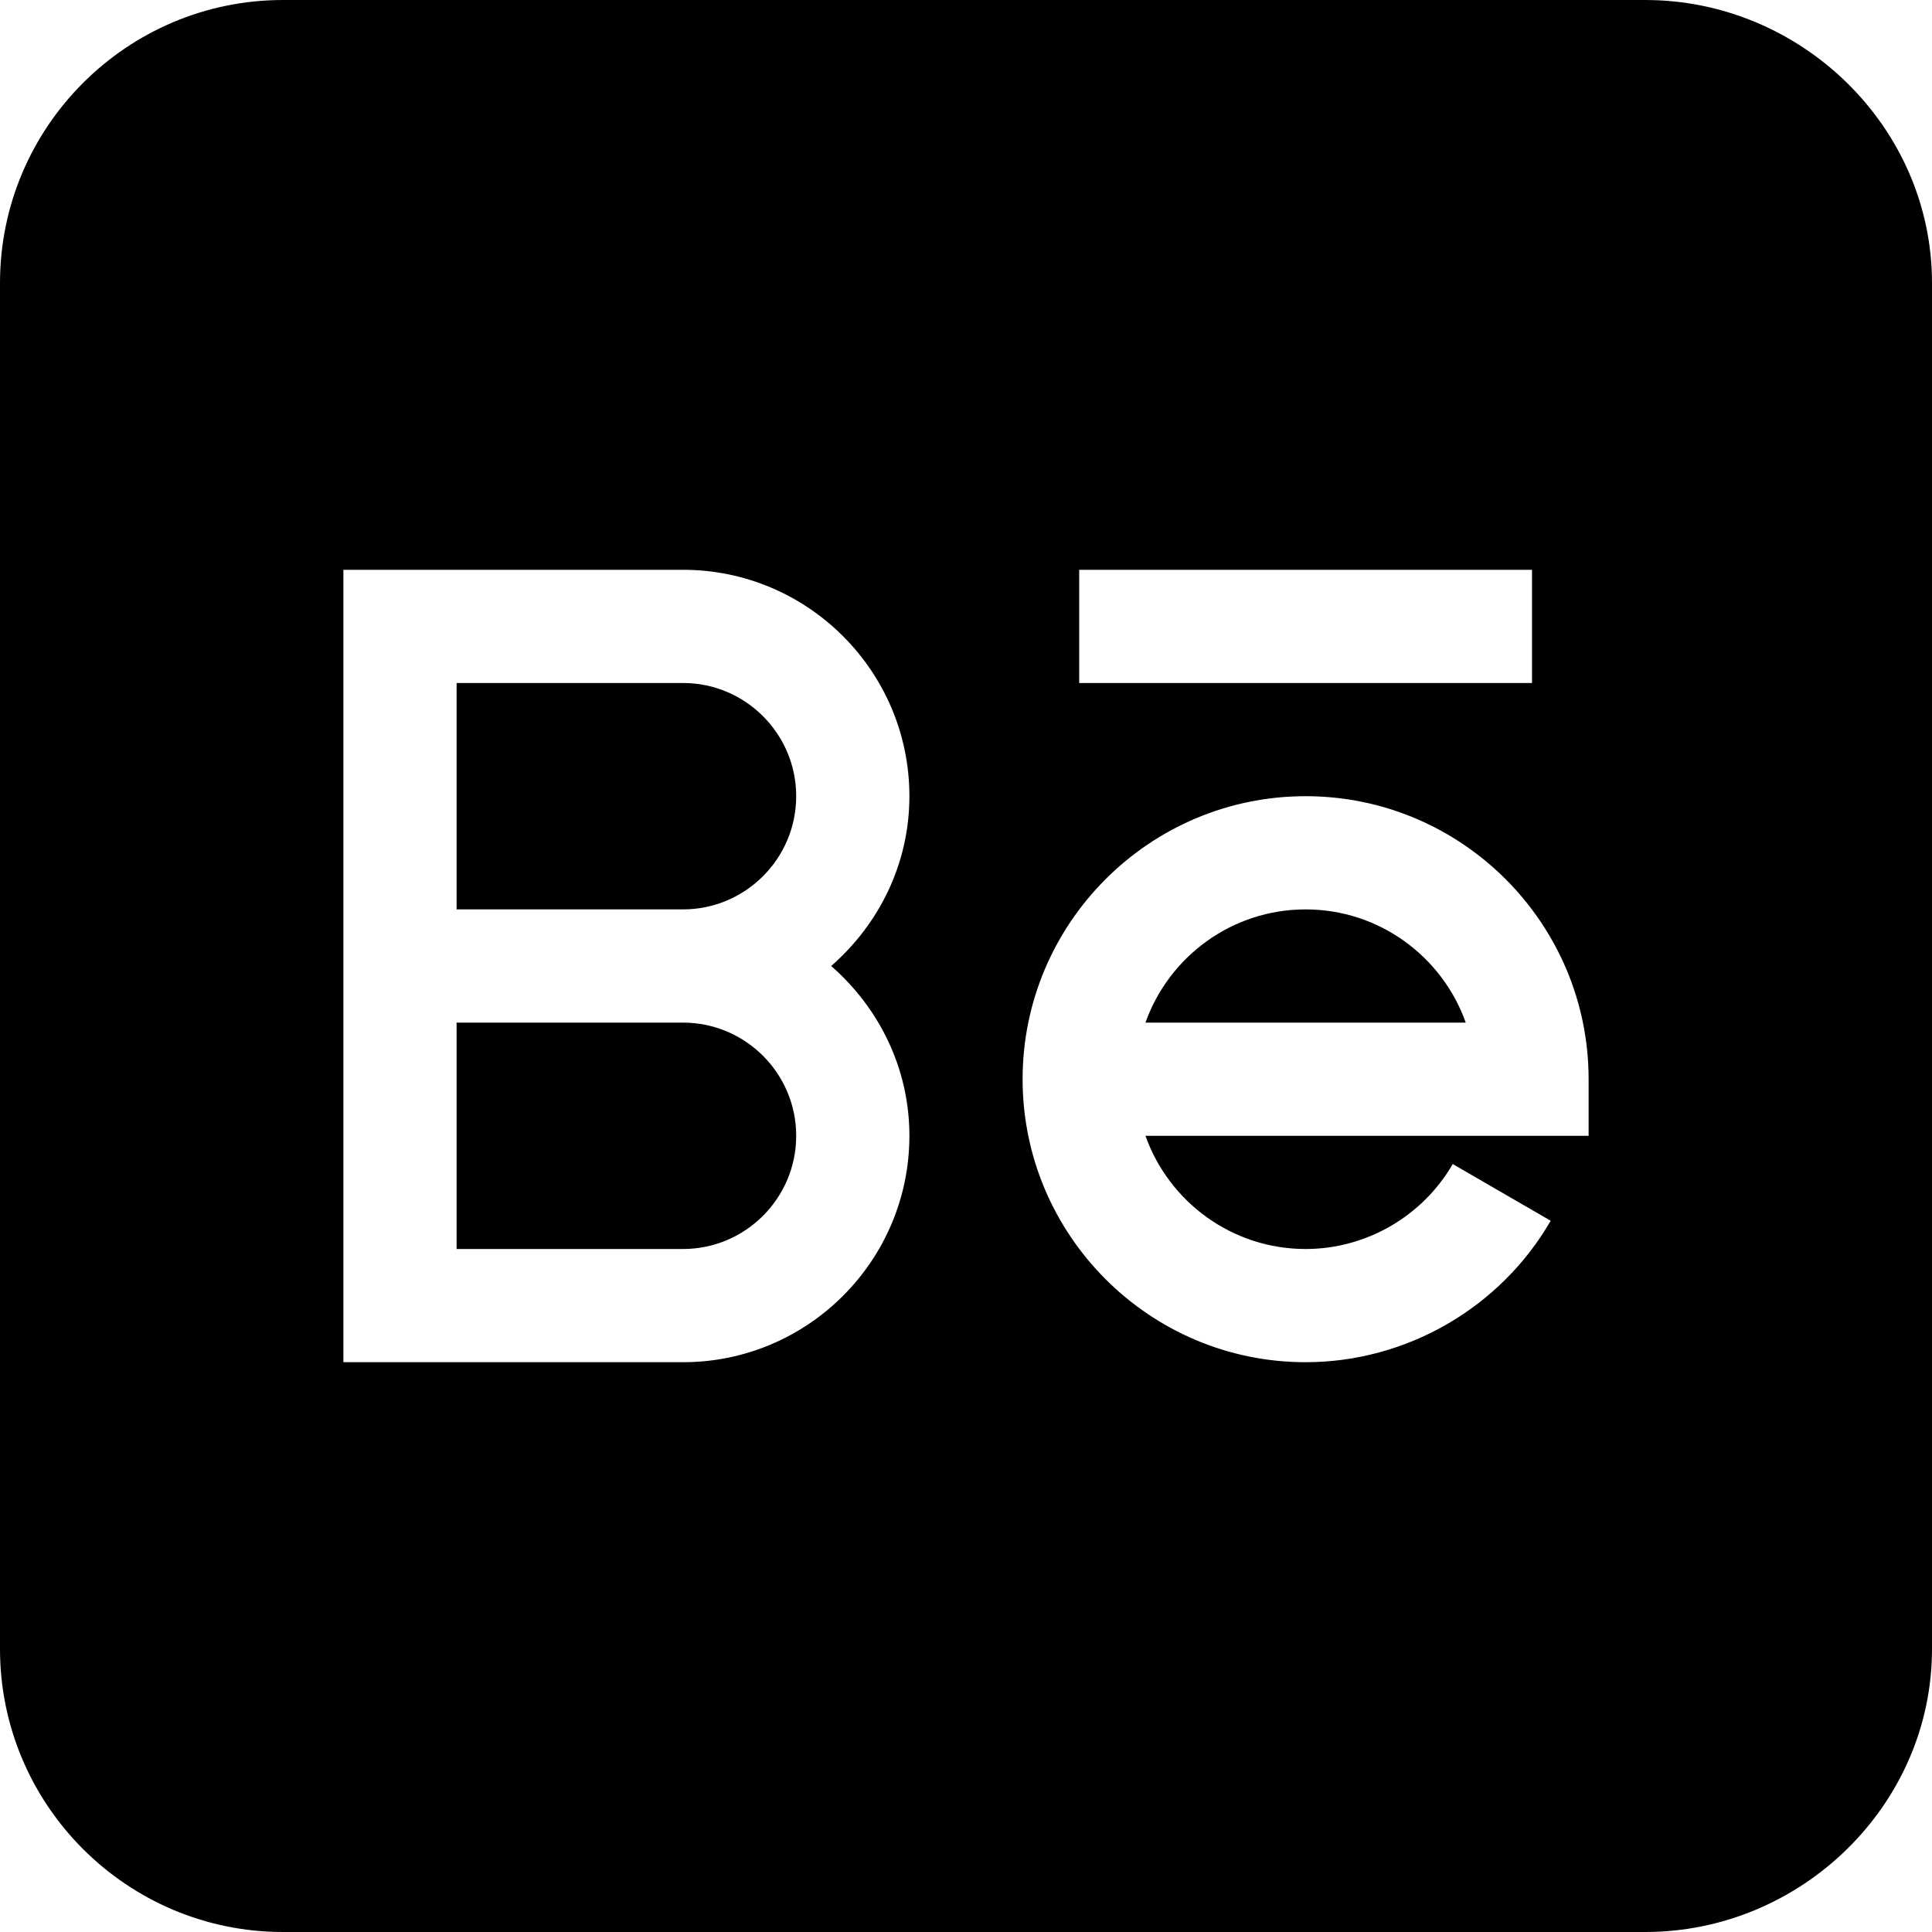
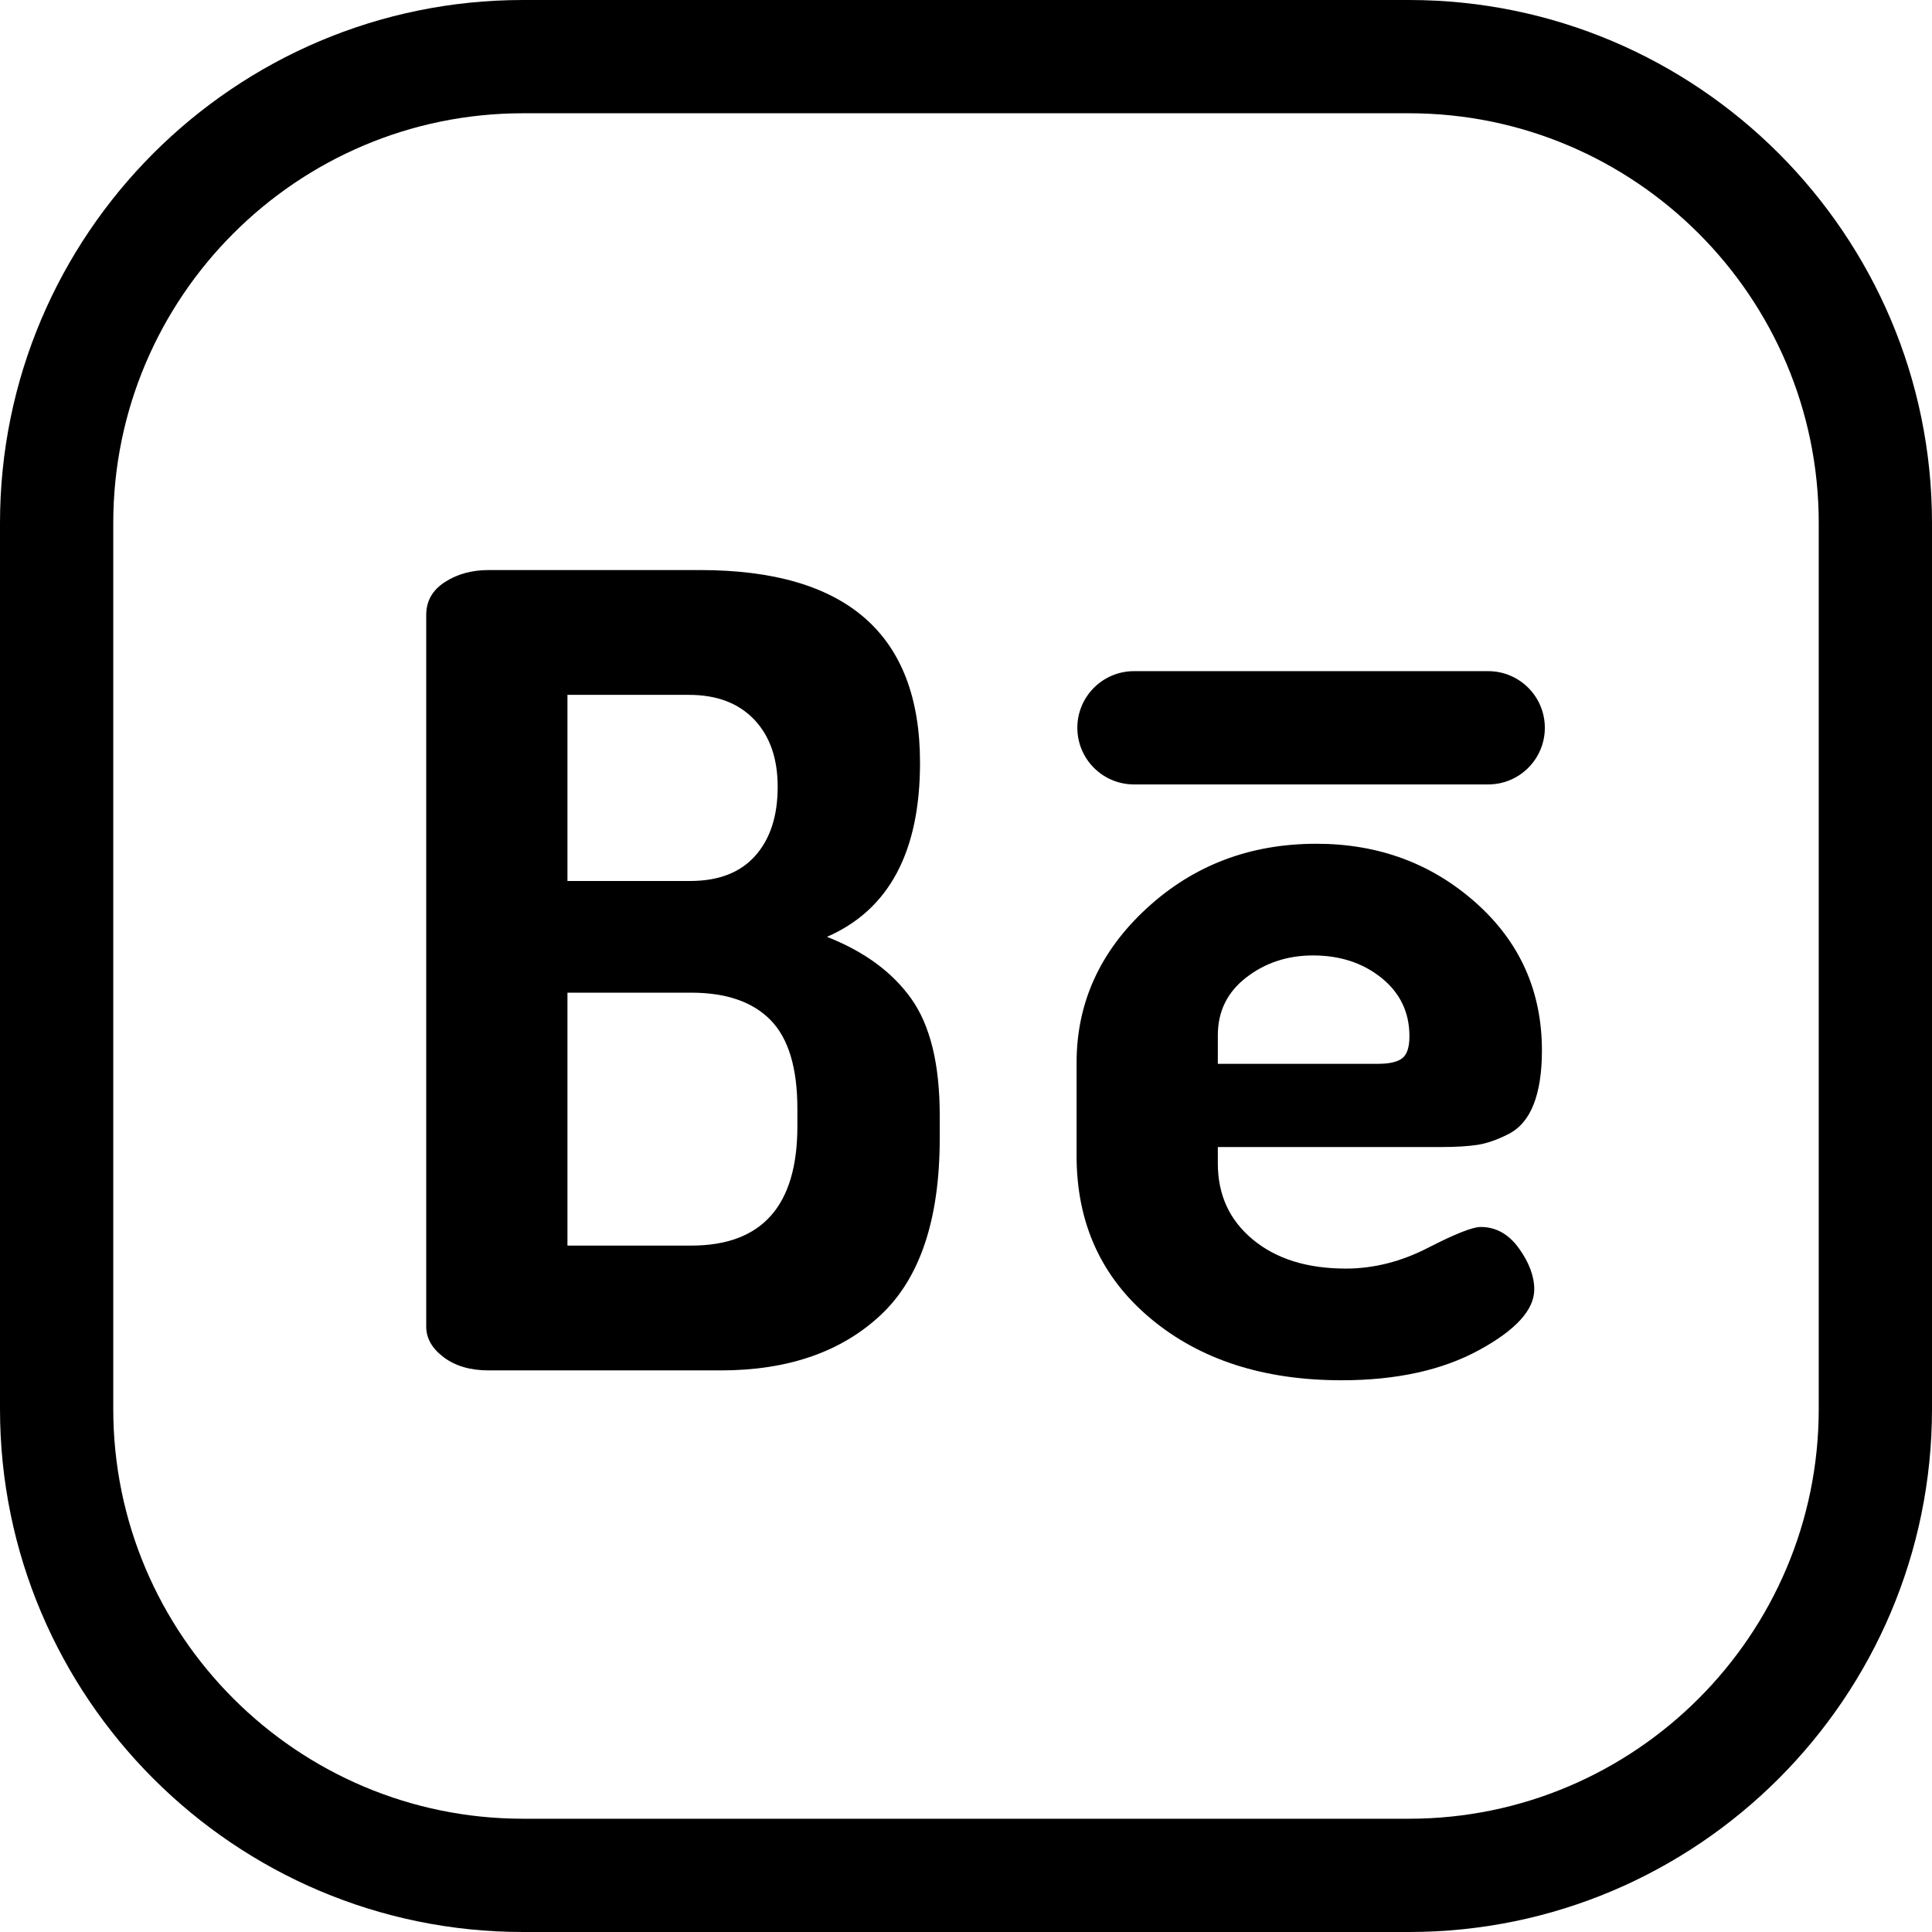
- <svg xmlns="http://www.w3.org/2000/svg" viewBox="0 0 512 512">
-   <path d="m181 181h-60v60h60c16.539 0 30-13.461 30-30s-13.461-30-30-30zm0 0" />
-   <path d="m181 271h-60v60h60c16.539 0 30-13.461 30-30s-13.461-30-30-30zm0 0" />
-   <path d="m346 241c-19.555 0-36.238 12.539-42.438 30h84.875c-6.199-17.461-22.883-30-42.438-30zm0 0" />
-   <path d="m436 0h-361c-41.352 0-75 33.648-75 75v362c0 41.352 33.648 75 75 75h361c41.352 0 76-33.648 76-75v-362c0-41.352-34.648-75-76-75zm-150 151h120v30h-120zm-45 150c0 33.09-26.91 60-60 60h-90v-210h90c33.09 0 60 26.91 60 60 0 18.008-8.133 33.996-20.73 45 12.598 11.004 20.73 26.992 20.73 45zm180 0h-117.438c6.195 17.461 22.883 30 42.438 30 16.012 0 30.953-8.629 38.992-22.516l25.957 15.031c-13.371 23.113-38.262 37.484-64.949 37.484-41.352 0-75-33.648-75-75s33.648-75 75-75 75 33.648 75 75zm0 0" />
+ <svg xmlns="http://www.w3.org/2000/svg" viewBox="0 0 512 512.001">
+   <path d="m373.41 0h-234.816c-76.422 0-138.594 62.172-138.594 138.594v234.812c0 76.422 62.172 138.594 138.594 138.594h234.816c76.418 0 138.59-62.172 138.59-138.594v-234.812c0-76.422-62.172-138.594-138.59-138.594zm108.574 373.406c0 59.871-48.707 108.578-108.574 108.578h-234.816c-59.871 0-108.578-48.707-108.578-108.578v-234.812c0-59.871 48.707-108.578 108.578-108.578h234.816c59.867 0 108.574 48.707 108.574 108.578zm0 0" />
+   <path d="m219.152 248.273c16.438-7.156 24.664-22.535 24.664-46.137 0-34.043-19.441-51.066-58.324-51.066h-56c-4.453 0-8.32 1.062-11.605 3.191-3.293 2.129-4.934 5.031-4.934 8.703v188.602c0 3.098 1.547 5.805 4.645 8.125 3.09 2.32 7.059 3.48 11.895 3.48h61.516c17.793 0 31.914-4.883 42.363-14.652 10.445-9.766 15.668-25.387 15.668-46.859v-6.094c0-13.539-2.52-23.84-7.547-30.902-5.031-7.059-12.477-12.52-22.34-16.391zm-68.77-64.125h32.207c7.352 0 13.105 2.176 17.266 6.527 4.156 4.352 6.238 10.301 6.238 17.844 0 7.738-1.984 13.832-5.949 18.281-3.965 4.449-9.719 6.672-17.262 6.672h-32.5zm60.934 114.32c0 21.086-9.383 31.629-28.145 31.629h-32.789v-67.027h32.789c9.285 0 16.293 2.422 21.035 7.254 4.738 4.836 7.109 12.672 7.109 23.504zm0 0" />
+   <path d="m381.641 303.98c4.059 0 7.348-.191 9.863-.574 2.512-.383 5.27-1.344 8.27-2.875 2.996-1.531 5.223-4.168 6.672-7.902 1.453-3.734 2.18-8.473 2.18-14.223 0-15.738-5.855-28.809-17.555-39.203-11.707-10.395-25.781-15.598-42.219-15.598-17.605 0-32.598 5.711-44.977 17.121-12.379 11.414-18.57 25.055-18.57 40.914v24.66c0 17.801 6.531 32.164 19.586 43.09 13.059 10.93 29.934 16.395 50.633 16.395 14.508 0 26.645-2.656 36.414-7.98 9.766-5.316 14.656-10.688 14.656-16.105 0-3.48-1.355-7.109-4.062-10.879-2.711-3.773-6.094-5.66-10.156-5.66-2.133 0-6.773 1.844-13.93 5.516-7.156 3.676-14.41 5.512-21.762 5.512-10.254 0-18.473-2.562-24.66-7.688-6.195-5.125-9.285-11.848-9.285-20.168v-4.352zm-58.902-29.641c0-6.32 2.512-11.426 7.543-15.309 5.027-3.883 10.926-5.828 17.699-5.828 7.152 0 13.203 1.992 18.137 5.961 4.93 3.977 7.398 9.129 7.398 15.449 0 2.891-.633 4.832-1.887 5.824-1.262.996-3.438 1.492-6.527 1.492h-42.363zm0 0" />
+   <path d="m394.387 177.863h-93.867c-8.289 0-15.012 6.723-15.012 15.008 0 8.289 6.723 15.012 15.012 15.012h93.867c8.289 0 15.012-6.723 15.012-15.012 0-8.285-6.723-15.008-15.012-15.008zm0 0" />
</svg>
